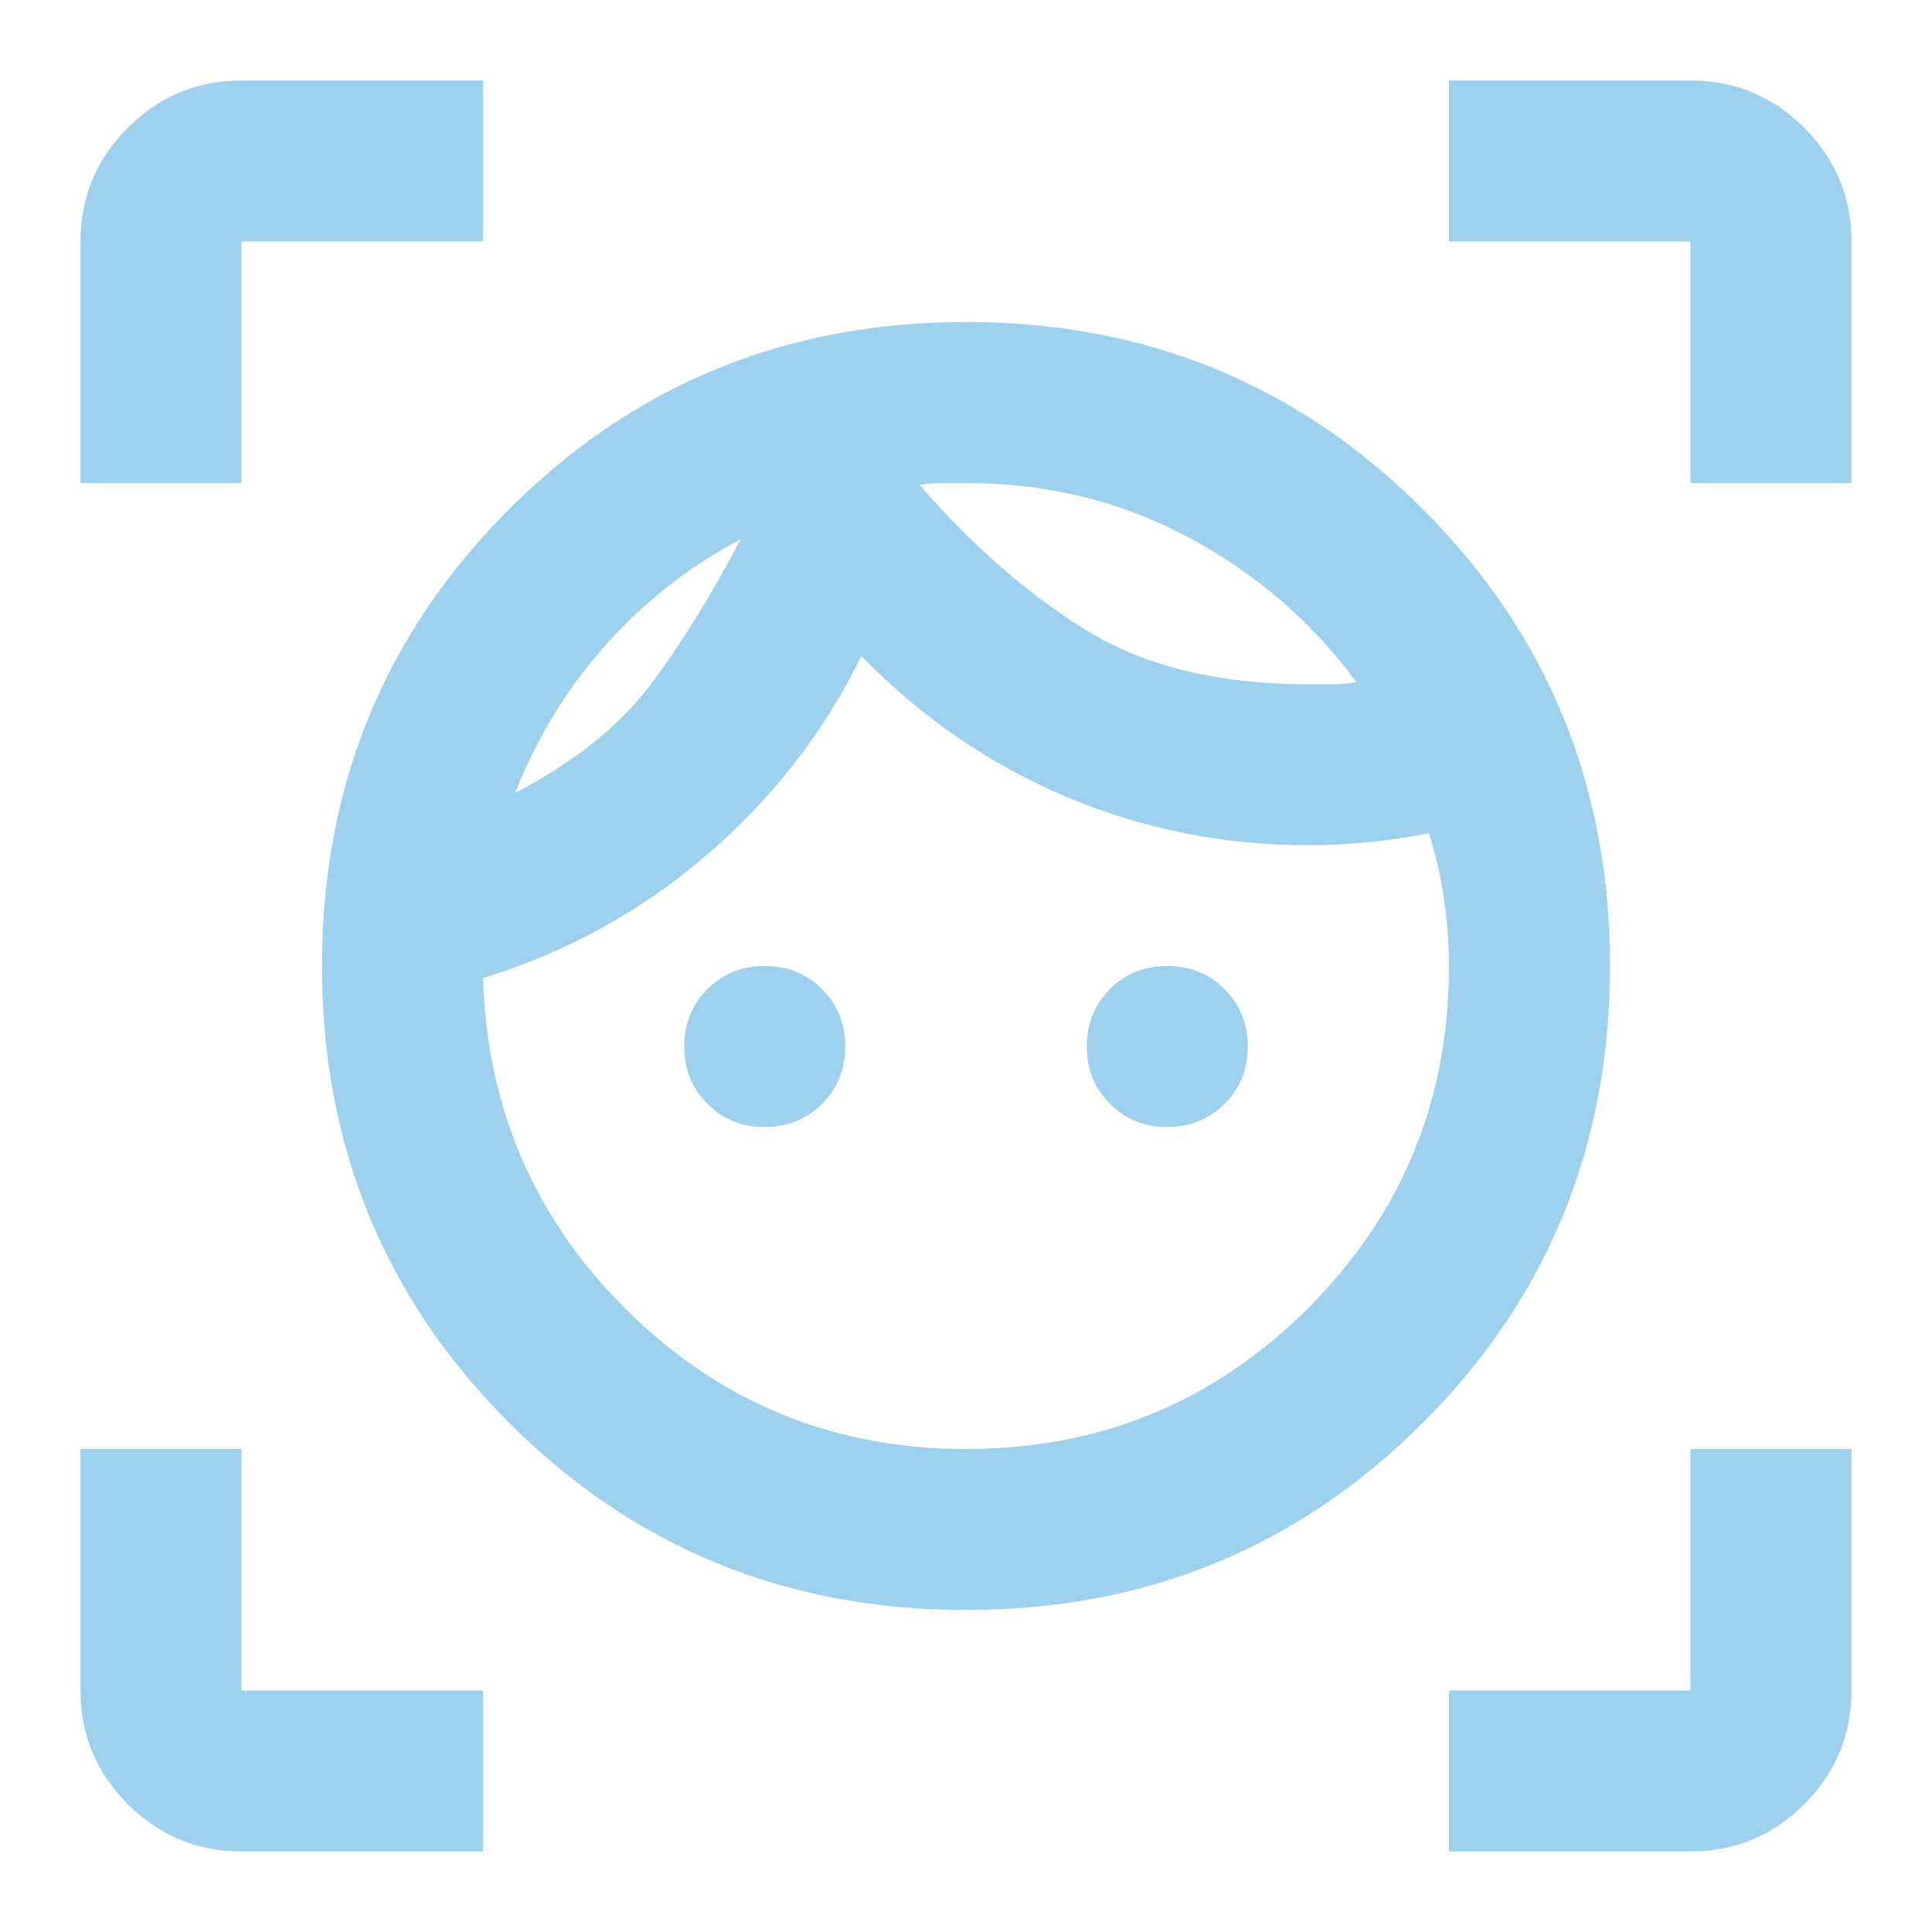
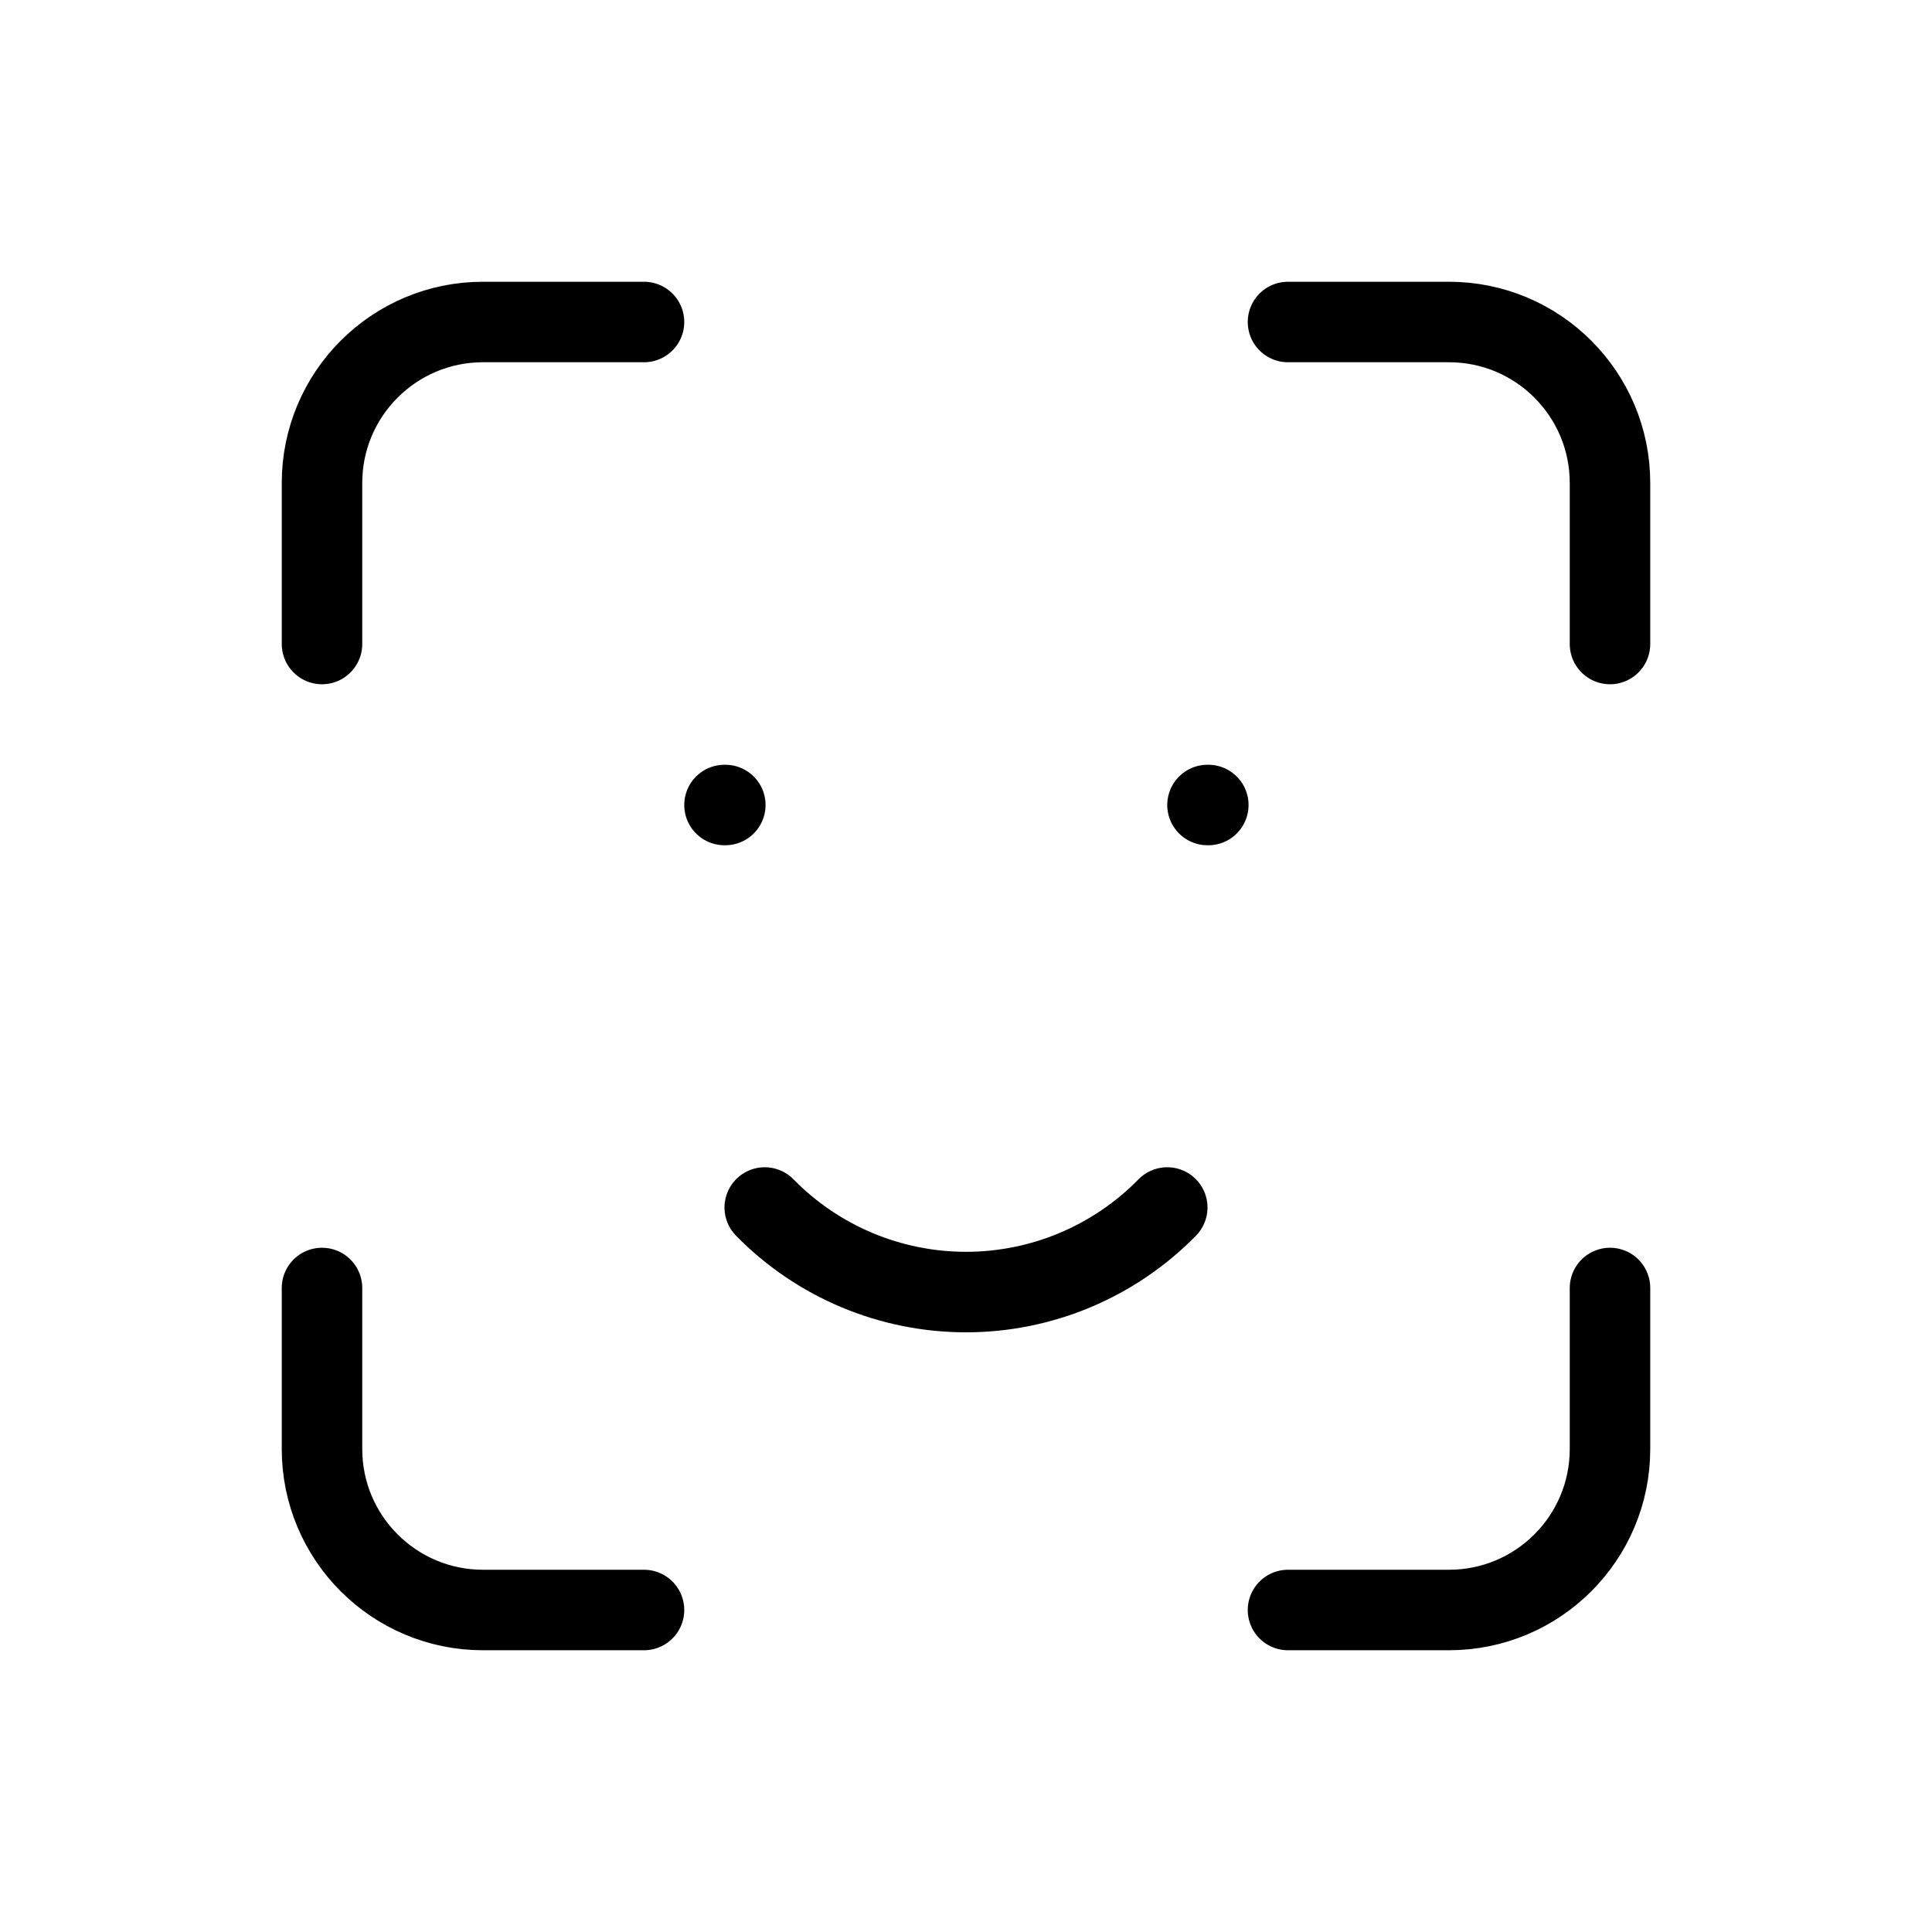
- <svg xmlns="http://www.w3.org/2000/svg" height="24px" viewBox="0 -960 960 960" width="24px" fill="#e8eaed">
-   <path d="M480-160q-134 0-227-93t-93-227q0-134 93-227t227-93q134 0 227 93t93 227q0 134-93 227t-227 93Zm0-80q100 0 170-70t70-170q0-17-2.5-33.5T710-546q-15 3-30 4.5t-30 1.5q-63 0-120-24t-102-70q-28 57-77 99t-111 61q3 98 72.5 166T480-240ZM256-566q44-23 67-53.5t45-72.5q-38 20-67 52.5T256-566Zm124 166q-17 0-28.5-11.5T340-440q0-17 11.5-28.5T380-480q17 0 28.5 11.5T420-440q0 17-11.5 28.5T380-400Zm270-220h12q6 0 12-1-33-45-83.5-72T480-720h-12q-6 0-11 1 39 45 82.5 72T650-620Zm-70 220q-17 0-28.5-11.5T540-440q0-17 11.5-28.5T580-480q17 0 28.5 11.5T620-440q0 17-11.5 28.5T580-400ZM40-720v-120q0-33 23.5-56.5T120-920h120v80H120v120H40ZM240-40H120q-33 0-56.5-23.5T40-120v-120h80v120h120v80Zm480 0v-80h120v-120h80v120q0 33-23.5 56.5T840-40H720Zm120-680v-120H720v-80h120q33 0 56.5 23.5T920-840v120h-80Zm-383 1Zm-89 27Z" fill="#9ed1ed" />
+ <svg xmlns="http://www.w3.org/2000/svg" width="24" height="24" viewBox="0 0 24 24" fill="none" stroke="currentColor" stroke-width="1" stroke-linecap="round" stroke-linejoin="round" class="icon icon-tabler icons-tabler-outline icon-tabler-face-id">
+   <path stroke="none" d="M0 0h24v24H0z" fill="none" />
+   <path d="M4 8v-2a2 2 0 0 1 2 -2h2" />
+   <path d="M4 16v2a2 2 0 0 0 2 2h2" />
+   <path d="M16 4h2a2 2 0 0 1 2 2v2" />
+   <path d="M16 20h2a2 2 0 0 0 2 -2v-2" />
+   <path d="M9 10l.01 0" />
+   <path d="M15 10l.01 0" />
+   <path d="M9.5 15a3.5 3.5 0 0 0 5 0" />
</svg>
